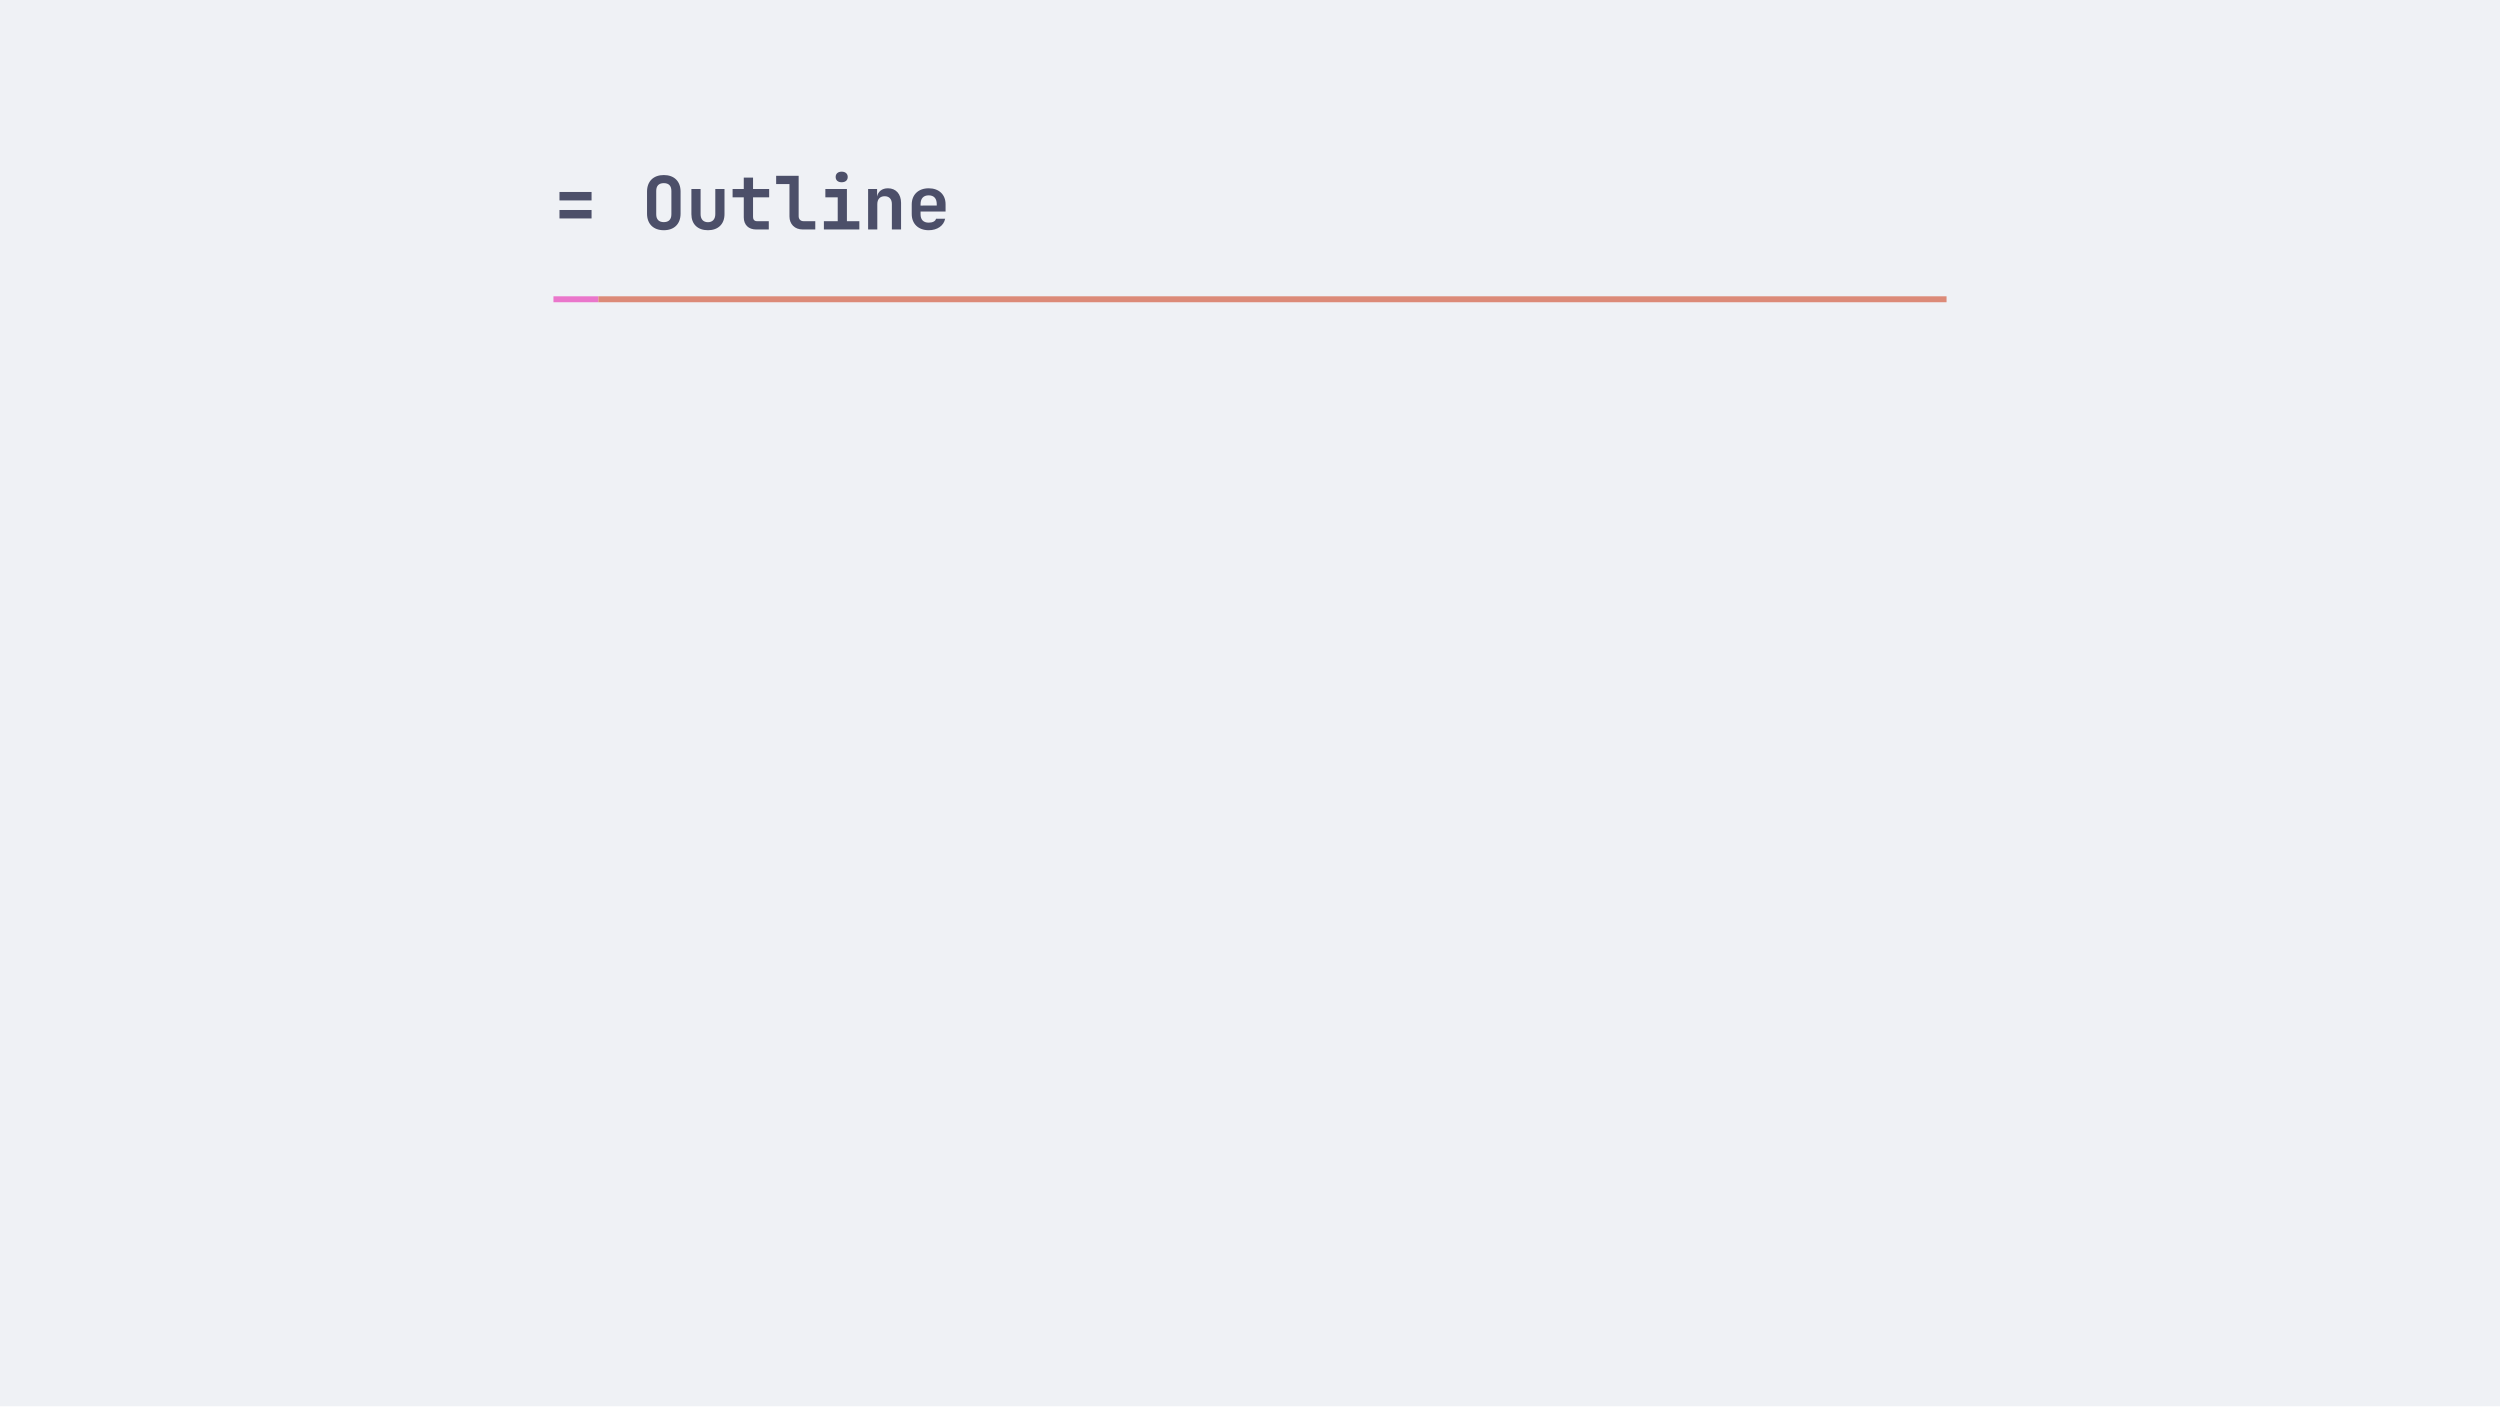
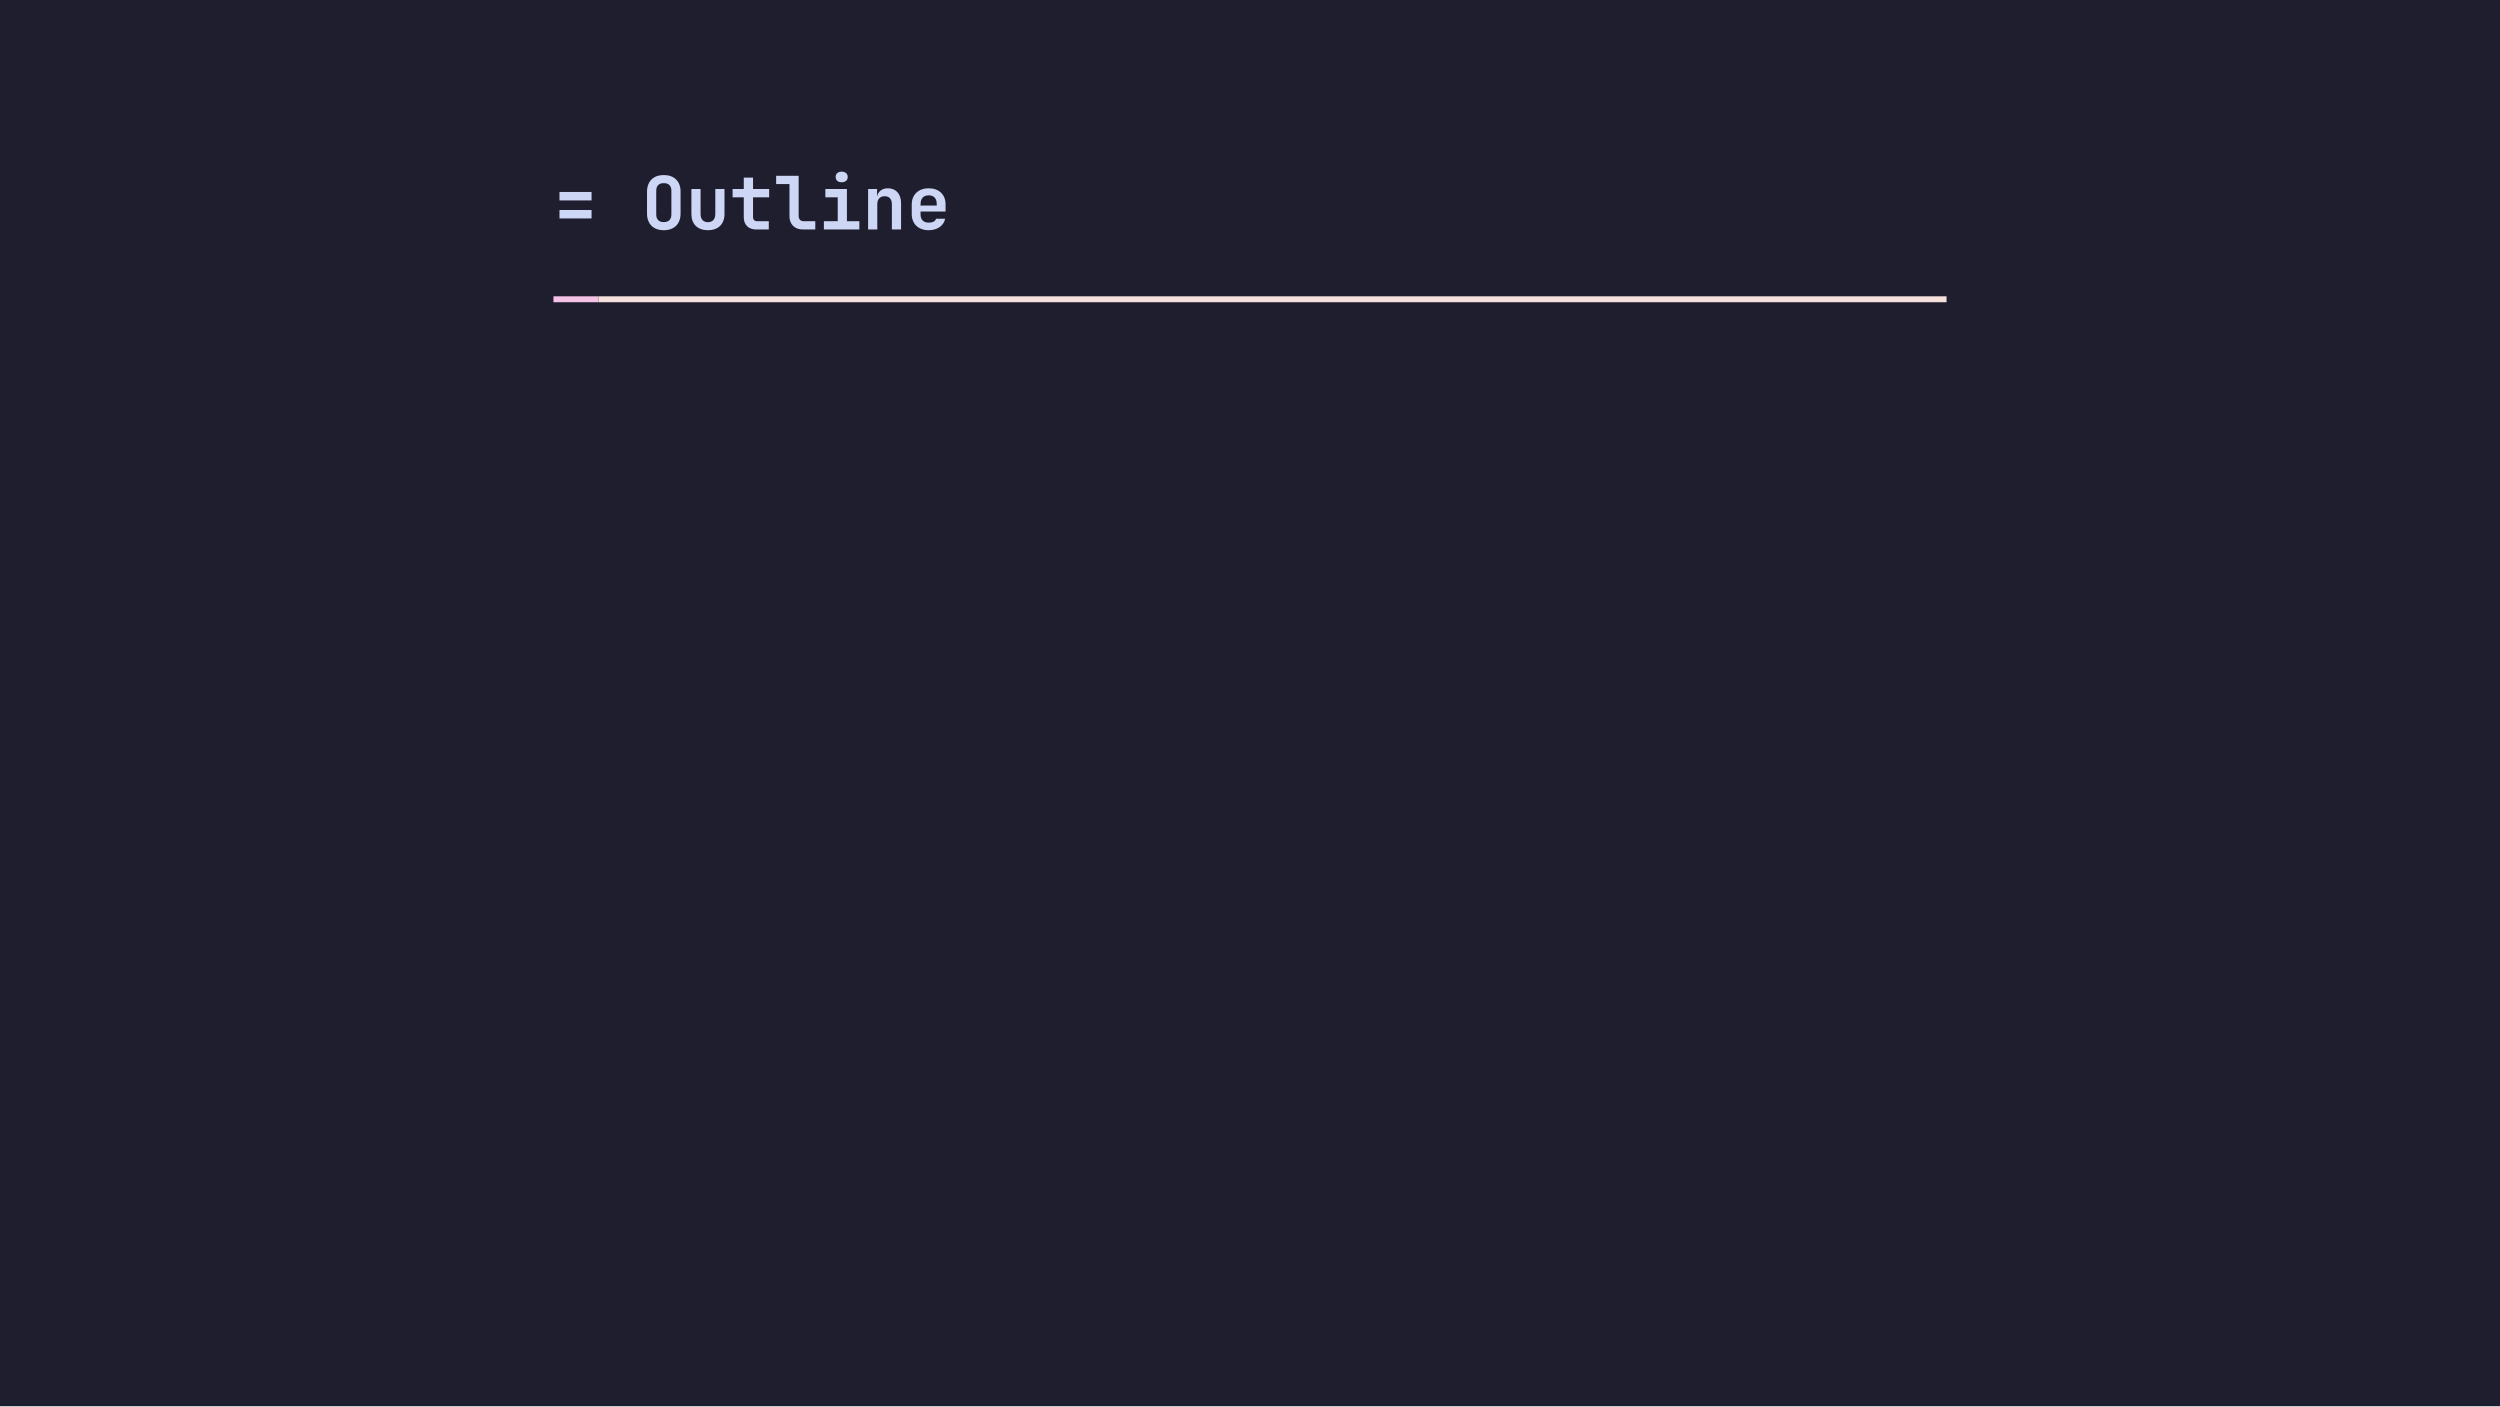
<svg xmlns="http://www.w3.org/2000/svg" xmlns:xlink="http://www.w3.org/1999/xlink" class="typst-doc" viewBox="0 0 841.89 473.563" width="841.89pt" height="473.563pt">
-   <path class="typst-shape" fill="#eff1f5" fill-rule="nonzero" d="M 0 0v 473.563 h 841.89 v -473.563 Z " />
+   <path class="typst-shape" fill="#1e1e2e" fill-rule="nonzero" d="M 0 0v 473.563 h 841.89 v -473.563 Z " />
  <g>
    <g class="typst-group">
      <g />
    </g>
    <g class="typst-group">
      <g>
        <g class="typst-group" transform="matrix(1 0 0 1 186.378 59.19519)">
          <g>
            <g class="typst-group">
              <g>
                <g class="typst-group">
                  <g>
                    <g class="typst-group">
                      <g>
                        <g class="typst-text" transform="matrix(1 0 0 -1 0 18.08557)">
-                           <use xlink:href="#g95CACA2CE283C6CBC6362BDA307592A6" x="0" y="0" fill="#4c4f69" fill-rule="nonzero" />
+                           <use xlink:href="#g95CACA2CE283C6CBC6362BDA307592A6" x="0" y="0" fill="#cdd6f4" fill-rule="nonzero" />
                        </g>
                      </g>
                    </g>
                    <g class="typst-group" transform="matrix(1 0 0 1 29.7297 0)">
                      <g>
                        <g class="typst-group">
                          <g>
                            <g class="typst-text" transform="matrix(1 0 0 -1 0 18.08557)">
-                               <use xlink:href="#g60FD0865F87569DCC7849CD332598A84" x="0" y="0" fill="#4c4f69" fill-rule="nonzero" />
-                               <use xlink:href="#gC9A86391263C2386867A510657BFD76A" x="14.865" y="0" fill="#4c4f69" fill-rule="nonzero" />
-                               <use xlink:href="#gC3BFBE380BE98BF27699545B383C1DFD" x="29.73" y="0" fill="#4c4f69" fill-rule="nonzero" />
-                               <use xlink:href="#gBCE8961479C110F29AD9C127C4304EFC" x="44.595" y="0" fill="#4c4f69" fill-rule="nonzero" />
-                               <use xlink:href="#gF6A3270FE12CAC3AB96A92A2AB8E5179" x="59.459" y="0" fill="#4c4f69" fill-rule="nonzero" />
-                               <use xlink:href="#g4C8993BF828384B3EE043EA2A8FC72EF" x="74.324" y="0" fill="#4c4f69" fill-rule="nonzero" />
-                               <use xlink:href="#g5609B6F0484745DC43E3BC400720E86D" x="89.189" y="0" fill="#4c4f69" fill-rule="nonzero" />
+                               <use xlink:href="#g60FD0865F87569DCC7849CD332598A84" x="0" y="0" fill="#cdd6f4" fill-rule="nonzero" />
+                               <use xlink:href="#gC9A86391263C2386867A510657BFD76A" x="14.865" y="0" fill="#cdd6f4" fill-rule="nonzero" />
+                               <use xlink:href="#gC3BFBE380BE98BF27699545B383C1DFD" x="29.73" y="0" fill="#cdd6f4" fill-rule="nonzero" />
+                               <use xlink:href="#gBCE8961479C110F29AD9C127C4304EFC" x="44.595" y="0" fill="#cdd6f4" fill-rule="nonzero" />
+                               <use xlink:href="#gF6A3270FE12CAC3AB96A92A2AB8E5179" x="59.459" y="0" fill="#cdd6f4" fill-rule="nonzero" />
+                               <use xlink:href="#g4C8993BF828384B3EE043EA2A8FC72EF" x="74.324" y="0" fill="#cdd6f4" fill-rule="nonzero" />
+                               <use xlink:href="#g5609B6F0484745DC43E3BC400720E86D" x="89.189" y="0" fill="#cdd6f4" fill-rule="nonzero" />
                            </g>
                          </g>
                        </g>
                      </g>
                    </g>
                  </g>
                </g>
              </g>
            </g>
            <g class="typst-group" transform="matrix(1 0 0 1 0 40.58557)">
              <g>
                <g class="typst-group">
                  <g>
                    <g class="typst-group">
                      <g>
-                         <path class="typst-shape" fill="#ea76cb" fill-rule="nonzero" d="M 0 0v 2 h 15.133 v -2 Z " />
+                         <path class="typst-shape" fill="#f5c2e7" fill-rule="nonzero" d="M 0 0v 2 h 15.133 v -2 Z " />
                      </g>
                    </g>
                    <g class="typst-group" transform="matrix(1 0 0 1 15.13335 0)">
                      <g>
-                         <path class="typst-shape" fill="#dc8a78" fill-rule="nonzero" d="M 0 0v 2 h 454.001 v -2 Z " />
+                         <path class="typst-shape" fill="#f5e0dc" fill-rule="nonzero" d="M 0 0v 2 h 454.001 v -2 Z " />
                      </g>
                    </g>
                  </g>
                </g>
              </g>
            </g>
          </g>
        </g>
      </g>
    </g>
    <g class="typst-group" transform="matrix(1 0 0 1 0 457.813)">
      <g />
    </g>
  </g>
  <defs id="glyph">
    <symbol id="g95CACA2CE283C6CBC6362BDA307592A6" overflow="visible">
      <path d="M 0 0m 2.032 9.786 h 10.802 v 2.849 h -10.802 Z m 0 -6.07 h 10.802 v 2.849 h -10.802 Z " />
    </symbol>
    <symbol id="g60FD0865F87569DCC7849CD332598A84" overflow="visible">
      <path d="M 0 0m 7.432 -0.248 c 3.468 0 5.649 2.081 5.649 5.599 v 7.408 c 0 3.493 -2.18 5.574 -5.649 5.574 c -3.468 0 -5.649 -2.081 -5.649 -5.599 v -7.383 c 0 -3.518 2.18 -5.599 5.649 -5.599 Z m 0 2.725 c -1.66 0 -2.552 0.917 -2.552 2.626 v 7.878 c 0 1.709 0.867 2.626 2.552 2.626 c 1.685 0 2.552 -0.917 2.552 -2.626 v -7.878 c 0 -1.709 -0.892 -2.626 -2.552 -2.626 Z " />
    </symbol>
    <symbol id="gC9A86391263C2386867A510657BFD76A" overflow="visible">
      <path d="M 0 0m 7.432 -0.248 c 3.419 0 5.574 2.056 5.574 5.401 v 8.473 h -3.097 v -8.448 c 0 -1.734 -0.941 -2.725 -2.477 -2.725 c -1.561 0 -2.477 0.991 -2.477 2.725 v 8.448 h -3.097 v -8.473 c 0 -3.345 2.106 -5.401 5.574 -5.401 Z " />
    </symbol>
    <symbol id="gC3BFBE380BE98BF27699545B383C1DFD" overflow="visible">
      <path d="M 0 0m 8.795 0 h 4.261 v 2.8 h -4.038 c -0.793 0 -1.264 0.57 -1.264 1.363 v 6.664 h 5.426 v 2.8 h -5.426 v 3.84 h -3.122 v -3.84 h -3.766 v -2.8 h 3.766 v -6.739 c 0 -2.527 1.61 -4.088 4.162 -4.088 Z " />
    </symbol>
    <symbol id="gBCE8961479C110F29AD9C127C4304EFC" overflow="visible">
      <path d="M 0 0m 9.637 0 h 4.212 v 2.8 h -3.989 c -0.966 0 -1.61 0.669 -1.61 1.685 v 13.601 h -7.581 v -2.8 h 4.484 v -10.876 c 0 -2.651 1.784 -4.41 4.484 -4.41 Z " />
    </symbol>
    <symbol id="gF6A3270FE12CAC3AB96A92A2AB8E5179" overflow="visible">
      <path d="M 0 0m 7.878 15.905 c 1.239 0 2.032 0.669 2.032 1.784 c 0 1.09 -0.793 1.784 -2.032 1.784 c -1.264 0 -2.032 -0.694 -2.032 -1.784 c 0 -1.115 0.768 -1.784 2.032 -1.784 Z m -5.995 -15.905 h 11.941 v 2.8 h -4.187 v 10.827 h -7.259 v -2.8 h 4.162 v -8.027 h -4.658 Z " />
    </symbol>
    <symbol id="g4C8993BF828384B3EE043EA2A8FC72EF" overflow="visible">
      <path d="M 0 0m 1.908 0 h 3.097 v 8.523 c 0 1.709 0.941 2.676 2.477 2.676 c 1.511 0 2.428 -0.941 2.428 -2.626 v -8.572 h 3.097 v 8.944 c 0 2.998 -1.734 4.93 -4.41 4.93 c -1.982 0 -3.345 -1.065 -3.667 -2.8 v 2.552 h -3.023 Z " />
    </symbol>
    <symbol id="g5609B6F0484745DC43E3BC400720E86D" overflow="visible">
      <path d="M 0 0m 7.457 -0.248 c 2.899 0 5.079 1.536 5.525 3.865 h -3.072 c -0.173 -0.842 -1.164 -1.313 -2.453 -1.313 c -1.759 0 -2.75 0.966 -2.75 2.8 v 0.941 h 8.423 v 2.477 c 0 3.221 -2.23 5.351 -5.673 5.351 c -3.468 0 -5.723 -2.131 -5.723 -5.45 v -3.221 c 0 -3.32 2.255 -5.45 5.723 -5.45 Z m -2.75 8.77 c 0 1.883 0.941 2.973 2.75 2.973 c 1.759 0 2.7 -1.065 2.7 -2.948 v -0.471 l -5.45 -0.025 Z " />
    </symbol>
  </defs>
</svg>
